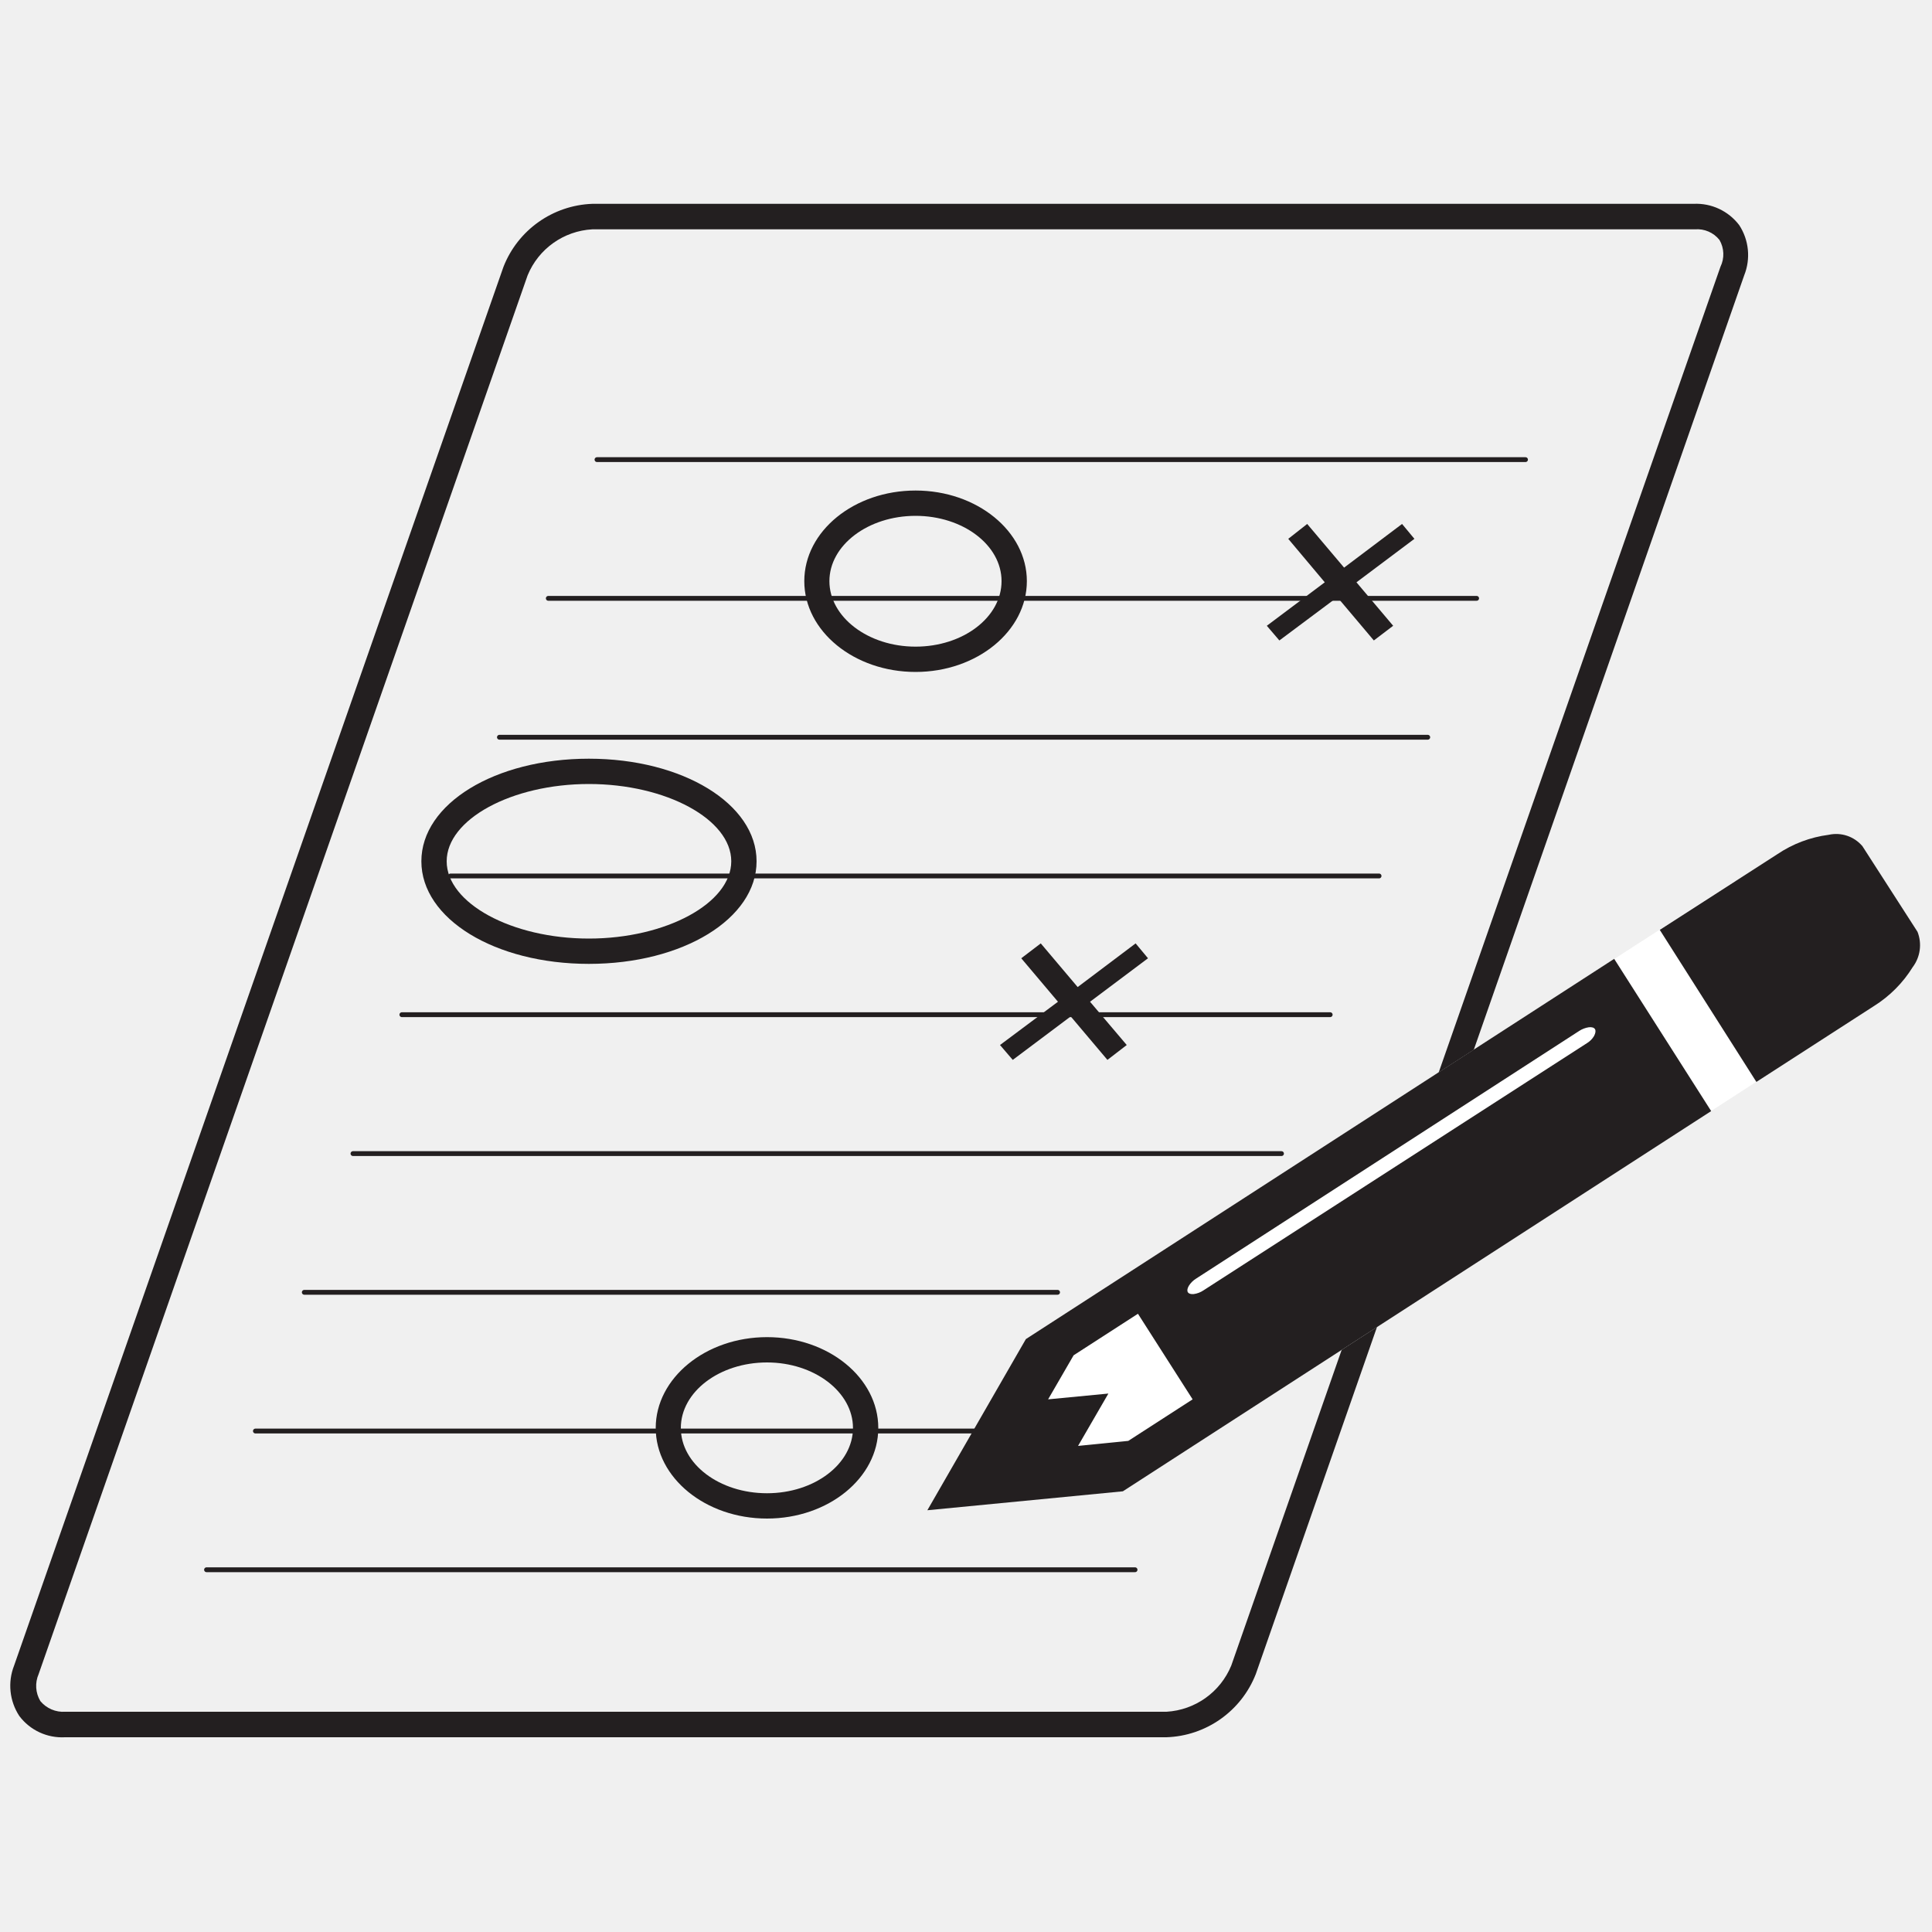
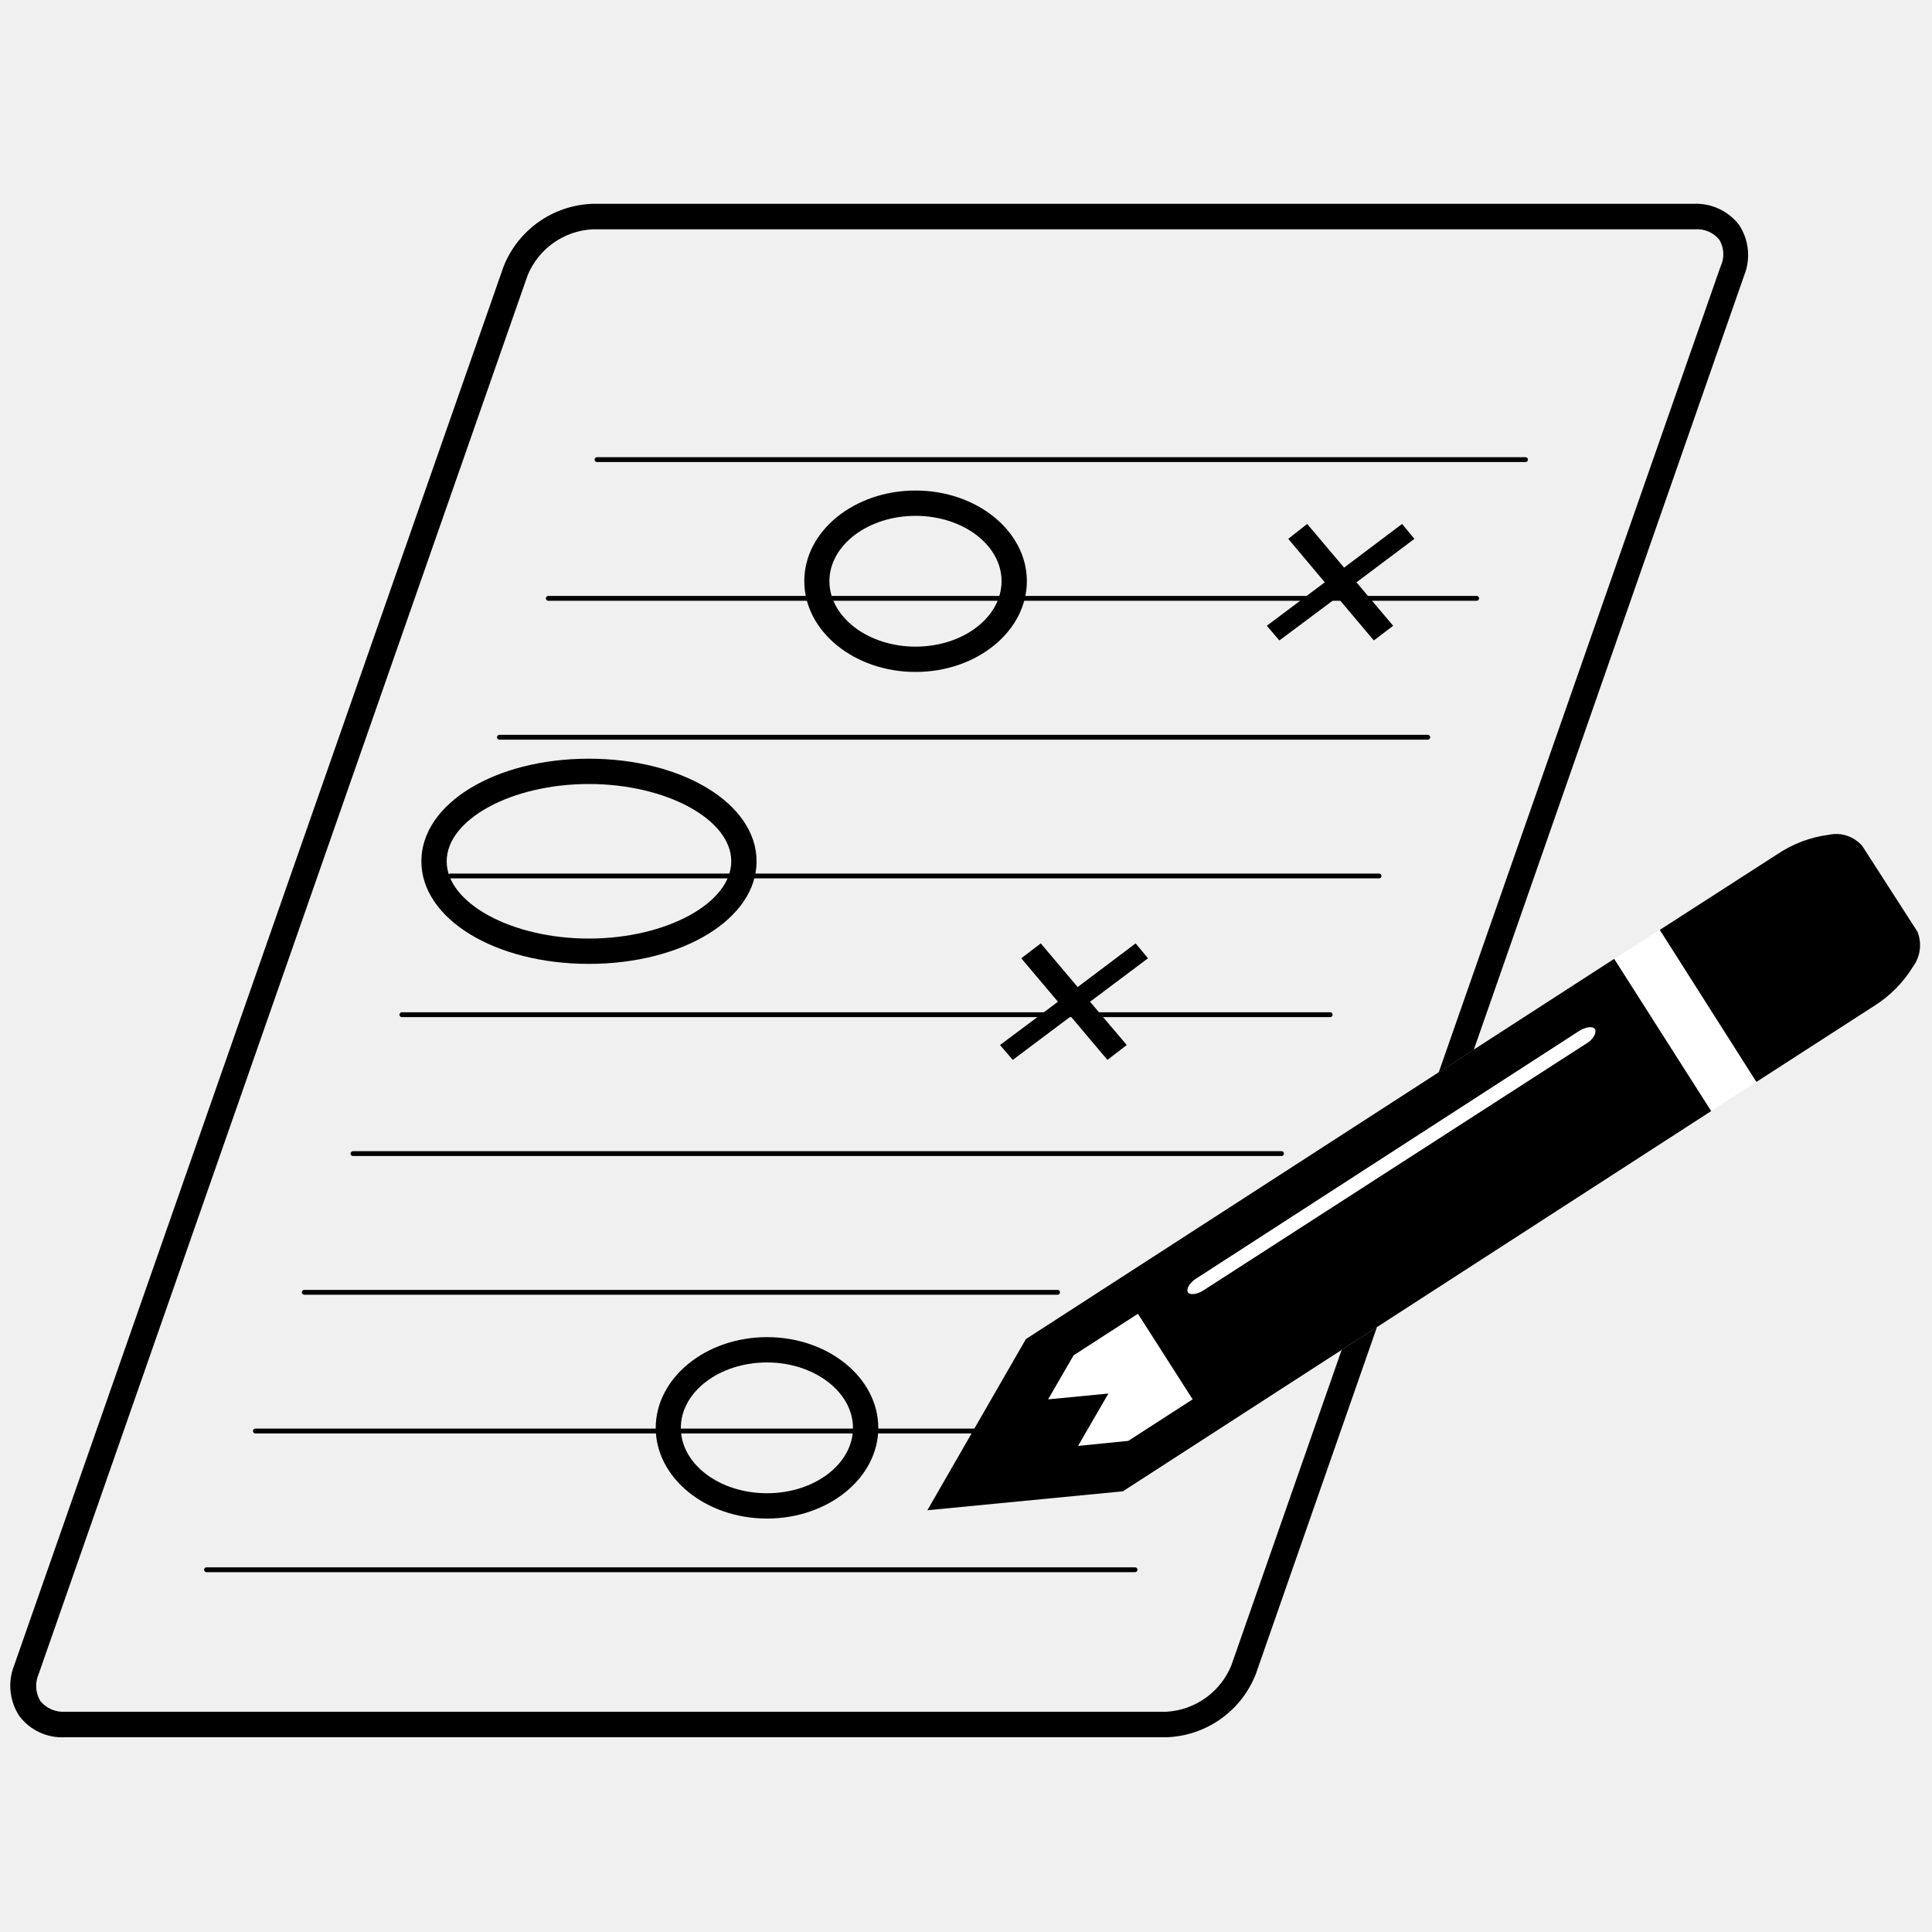
<svg xmlns="http://www.w3.org/2000/svg" width="100" height="100" viewBox="0 0 100 100">
  <g fill="none" fill-rule="evenodd" transform="translate(0 10)">
-     <path fill="#231F20" fill-rule="nonzero" d="M30.66,1.87 C29.178,1.951 27.875,2.877 27.31,4.25 L2,76.65 C1.802,77.104 1.835,77.625 2.09,78.05 C2.407,78.43 2.887,78.634 3.38,78.6 L60.38,78.6 C61.863,78.512 63.165,77.584 63.73,76.21 L89.05,3.81 C89.266,3.367 89.247,2.846 89,2.42 C88.695,2.036 88.219,1.83 87.73,1.87 L30.66,1.87 Z M60.37,79.92 L3.37,79.92 C2.446,79.972 1.557,79.56 1,78.82 C0.491,78.046 0.39,77.072 0.73,76.21 L26.06,3.81 C26.807,1.904 28.614,0.624 30.66,0.55 L87.66,0.55 C88.58,0.506 89.462,0.918 90.02,1.65 C90.526,2.422 90.623,3.393 90.28,4.25 L65,76.65 C64.249,78.568 62.428,79.854 60.37,79.92 Z" />
-     <path stroke="#231F20" stroke-linecap="round" stroke-width=".25" d="M30.9 13.79L78.96 13.79M28.38 20.97L76.43 20.97M25.85 28.16L73.9 28.16M23.32 35.34L71.38 35.34M20.8 42.52L68.85 42.52M18.27 49.71L66.33 49.71M15.75 56.89L54.74 56.89M13.22 64.07L61.27 64.07M10.69 71.25L58.75 71.25" />
-     <path fill="#231F20" fill-rule="nonzero" d="M30.48 39.89C25.62 39.89 21.81 37.56 21.81 34.58 21.81 31.6 25.62 29.27 30.48 29.27 35.34 29.27 39.16 31.61 39.16 34.58 39.16 37.55 35.35 39.89 30.48 39.89zM30.48 30.58C26.48 30.58 23.12 32.41 23.12 34.58 23.12 36.75 26.49 38.58 30.48 38.58 34.47 38.58 37.85 36.75 37.85 34.58 37.85 32.41 34.48 30.58 30.48 30.58zM39.7 68.6C36.52 68.6 33.94 66.49 33.94 63.91 33.94 61.33 36.52 59.21 39.7 59.21 42.88 59.21 45.46 61.32 45.46 63.91 45.46 66.5 42.87 68.6 39.7 68.6zM39.7 60.52C37.24 60.52 35.24 62.04 35.24 63.91 35.24 65.78 37.24 67.29 39.7 67.29 42.16 67.29 44.15 65.77 44.15 63.91 44.15 62.05 42.15 60.52 39.7 60.52zM47.39 24.78C44.21 24.78 41.63 22.67 41.63 20.08 41.63 17.49 44.21 15.39 47.39 15.39 50.57 15.39 53.15 17.5 53.15 20.08 53.15 22.66 50.57 24.78 47.39 24.78zM47.39 16.7C44.93 16.7 42.93 18.22 42.93 20.08 42.93 21.94 44.93 23.47 47.39 23.47 49.85 23.47 51.84 21.95 51.84 20.08 51.84 18.21 49.84 16.7 47.39 16.7z" />
-     <polygon fill="#231F20" fill-rule="nonzero" points="67.66 17.12 69.57 19.38 72.57 17.12 73.21 17.89 70.21 20.14 72.11 22.39 71.11 23.15 69.22 20.91 66.22 23.15 65.57 22.39 68.57 20.14 66.68 17.89" />
-     <polygon fill="#231F20" fill-rule="nonzero" points="53.87 38.83 55.78 41.09 58.78 38.83 59.42 39.6 56.42 41.85 58.32 44.09 57.32 44.86 55.42 42.61 52.42 44.86 51.76 44.09 54.76 41.85 52.86 39.6" />
+     <path fill="currentColor" fill-rule="nonzero" d="M30.66,1.87 C29.178,1.951 27.875,2.877 27.31,4.25 L2,76.65 C1.802,77.104 1.835,77.625 2.09,78.05 C2.407,78.43 2.887,78.634 3.38,78.6 L60.38,78.6 C61.863,78.512 63.165,77.584 63.73,76.21 L89.05,3.81 C89.266,3.367 89.247,2.846 89,2.42 C88.695,2.036 88.219,1.83 87.73,1.87 L30.66,1.87 Z M60.37,79.92 L3.37,79.92 C2.446,79.972 1.557,79.56 1,78.82 C0.491,78.046 0.39,77.072 0.73,76.21 L26.06,3.81 C26.807,1.904 28.614,0.624 30.66,0.55 L87.66,0.55 C88.58,0.506 89.462,0.918 90.02,1.65 C90.526,2.422 90.623,3.393 90.28,4.25 L65,76.65 C64.249,78.568 62.428,79.854 60.37,79.92 Z" />
+     <path stroke="currentColor" stroke-linecap="round" stroke-width=".25" d="M30.9 13.79L78.96 13.79M28.38 20.97L76.43 20.97M25.85 28.16L73.9 28.16M23.32 35.34L71.38 35.34M20.8 42.52L68.85 42.52M18.27 49.71L66.33 49.71M15.75 56.89L54.74 56.89M13.22 64.07L61.27 64.07M10.69 71.25L58.75 71.25" />
+     <path fill="currentColor" fill-rule="nonzero" d="M30.48 39.89C25.62 39.89 21.81 37.56 21.81 34.58 21.81 31.6 25.62 29.27 30.48 29.27 35.34 29.27 39.16 31.61 39.16 34.58 39.16 37.55 35.35 39.89 30.48 39.89zM30.48 30.58C26.48 30.58 23.12 32.41 23.12 34.58 23.12 36.75 26.49 38.58 30.48 38.58 34.47 38.58 37.85 36.75 37.85 34.58 37.85 32.41 34.48 30.58 30.48 30.58zM39.7 68.6C36.52 68.6 33.94 66.49 33.94 63.91 33.94 61.33 36.52 59.21 39.7 59.21 42.88 59.21 45.46 61.32 45.46 63.91 45.46 66.5 42.87 68.6 39.7 68.6zM39.7 60.52C37.24 60.52 35.24 62.04 35.24 63.91 35.24 65.78 37.24 67.29 39.7 67.29 42.16 67.29 44.15 65.77 44.15 63.91 44.15 62.05 42.15 60.52 39.7 60.52zM47.39 24.78C44.21 24.78 41.63 22.67 41.63 20.08 41.63 17.49 44.21 15.39 47.39 15.39 50.57 15.39 53.15 17.5 53.15 20.08 53.15 22.66 50.57 24.78 47.39 24.78zM47.39 16.7C44.93 16.7 42.93 18.22 42.93 20.08 42.93 21.94 44.93 23.47 47.39 23.47 49.85 23.47 51.84 21.95 51.84 20.08 51.84 18.21 49.84 16.7 47.39 16.7z" />
+     <polygon fill="currentColor" fill-rule="nonzero" points="67.66 17.12 69.57 19.38 72.57 17.12 73.21 17.89 70.21 20.14 72.11 22.39 71.11 23.15 69.22 20.91 66.22 23.15 65.57 22.39 68.57 20.14 66.68 17.89" />
+     <polygon fill="currentColor" fill-rule="nonzero" points="53.87 38.83 55.78 41.09 58.78 38.83 59.42 39.6 56.42 41.85 58.32 44.09 57.32 44.86 55.42 42.61 52.42 44.86 51.76 44.09 54.76 41.85 52.86 39.6" />
    <polygon fill="#FFF" fill-rule="nonzero" points="89.82 35.59 53.1 59.31 53.1 64.56 58.12 67.19 90.91 45.99" />
-     <path fill="#231F20" fill-rule="nonzero" d="M88.57,47.51 L58.12,67.19 L48,68.17 L53.1,59.31 L83.55,39.63 L88.57,47.51 Z M61.73,62.43 L58.9,58 L55.57,60.15 L54.25,62.43 L57.37,62.13 L55.8,64.84 L58.4,64.58 L61.73,62.43 Z M82.24,43.17 C82.062,43.197 81.891,43.262 81.74,43.36 L61.91,56.18 C61.755,56.275 61.625,56.405 61.53,56.56 C61.37,56.84 61.48,57.01 61.79,56.98 C61.969,56.956 62.14,56.891 62.29,56.79 L82.13,44 C82.287,43.908 82.418,43.777 82.51,43.62 C82.67,43.31 82.56,43.14 82.24,43.17 Z M97,42.07 L90.91,46 L85.91,38.13 L92,34.21 C92.794,33.676 93.701,33.333 94.65,33.21 C95.298,33.065 95.972,33.292 96.4,33.8 L99.25,38.23 C99.491,38.842 99.396,39.535 99,40.06 C98.496,40.874 97.811,41.562 97,42.07 Z" />
+     <path fill="currentColor" fill-rule="nonzero" d="M88.57,47.51 L58.12,67.19 L48,68.17 L53.1,59.31 L83.55,39.63 L88.57,47.51 Z M61.73,62.43 L58.9,58 L55.57,60.15 L54.25,62.43 L57.37,62.13 L55.8,64.84 L58.4,64.58 L61.73,62.43 Z M82.24,43.17 C82.062,43.197 81.891,43.262 81.74,43.36 L61.91,56.18 C61.755,56.275 61.625,56.405 61.53,56.56 C61.37,56.84 61.48,57.01 61.79,56.98 C61.969,56.956 62.14,56.891 62.29,56.79 L82.13,44 C82.287,43.908 82.418,43.777 82.51,43.62 C82.67,43.31 82.56,43.14 82.24,43.17 Z M97,42.07 L90.91,46 L85.91,38.13 L92,34.21 C92.794,33.676 93.701,33.333 94.65,33.21 C95.298,33.065 95.972,33.292 96.4,33.8 L99.25,38.23 C99.491,38.842 99.396,39.535 99,40.06 C98.496,40.874 97.811,41.562 97,42.07 Z" />
  </g>
</svg>
